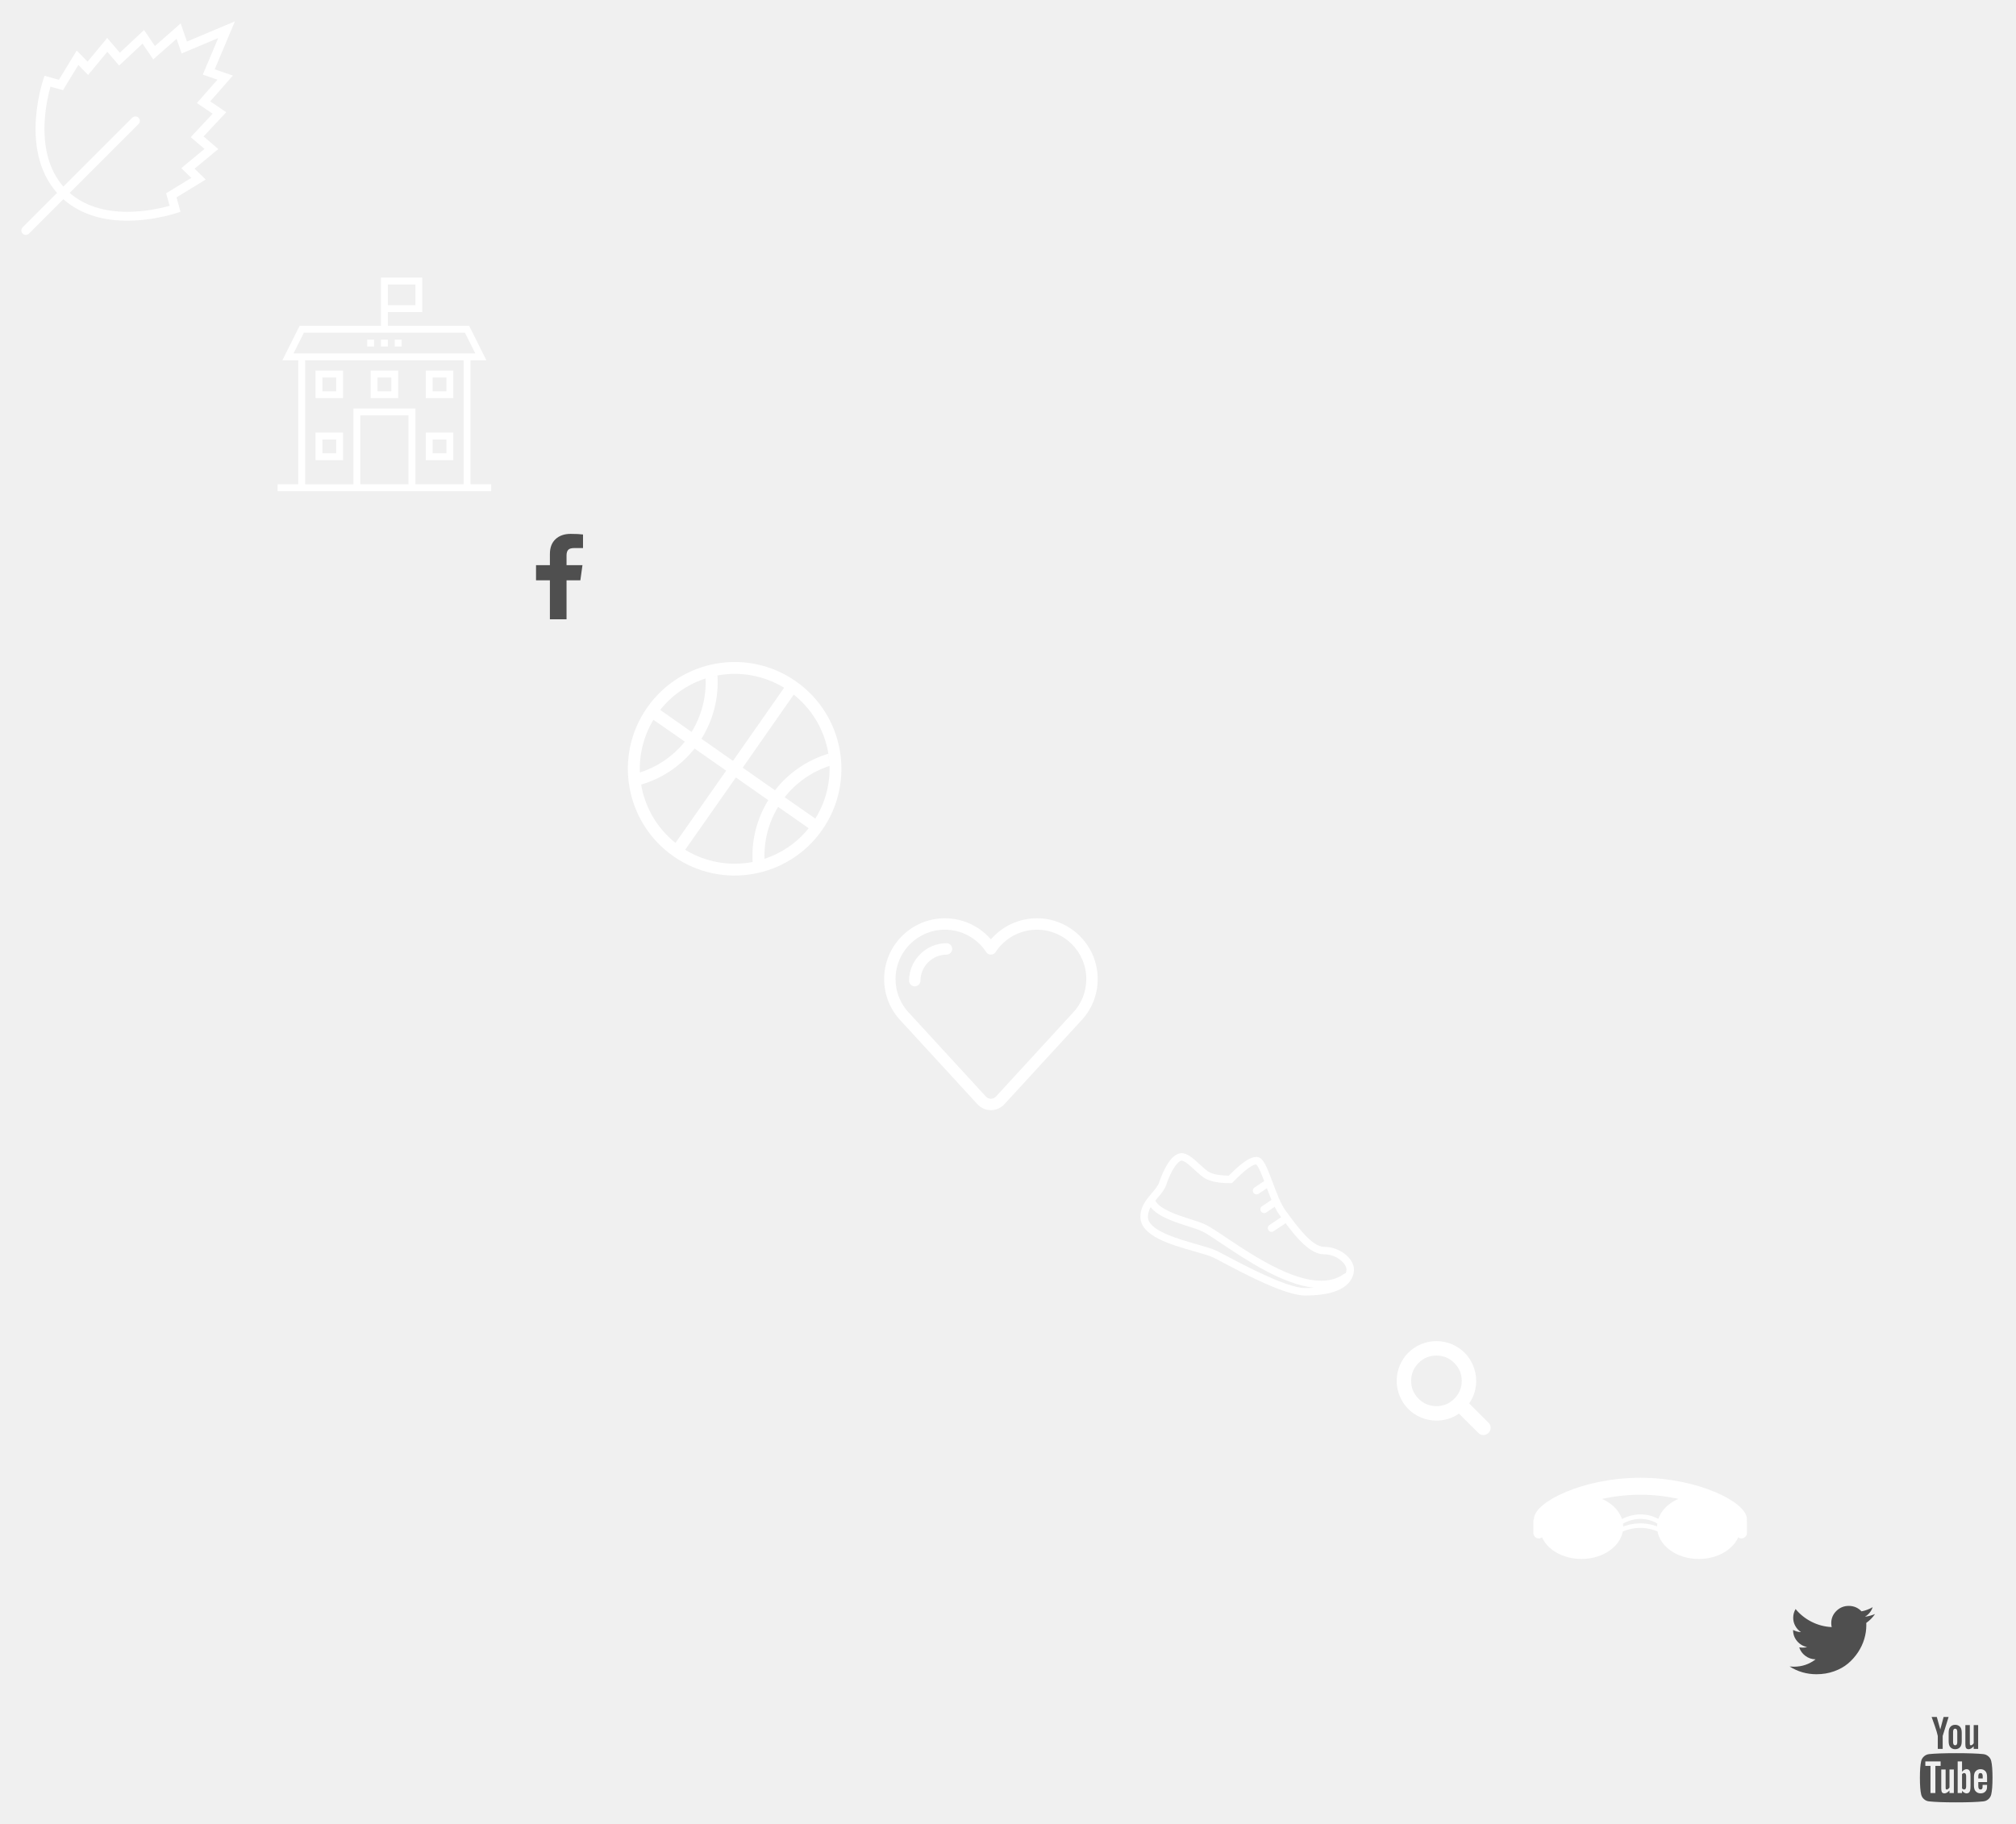
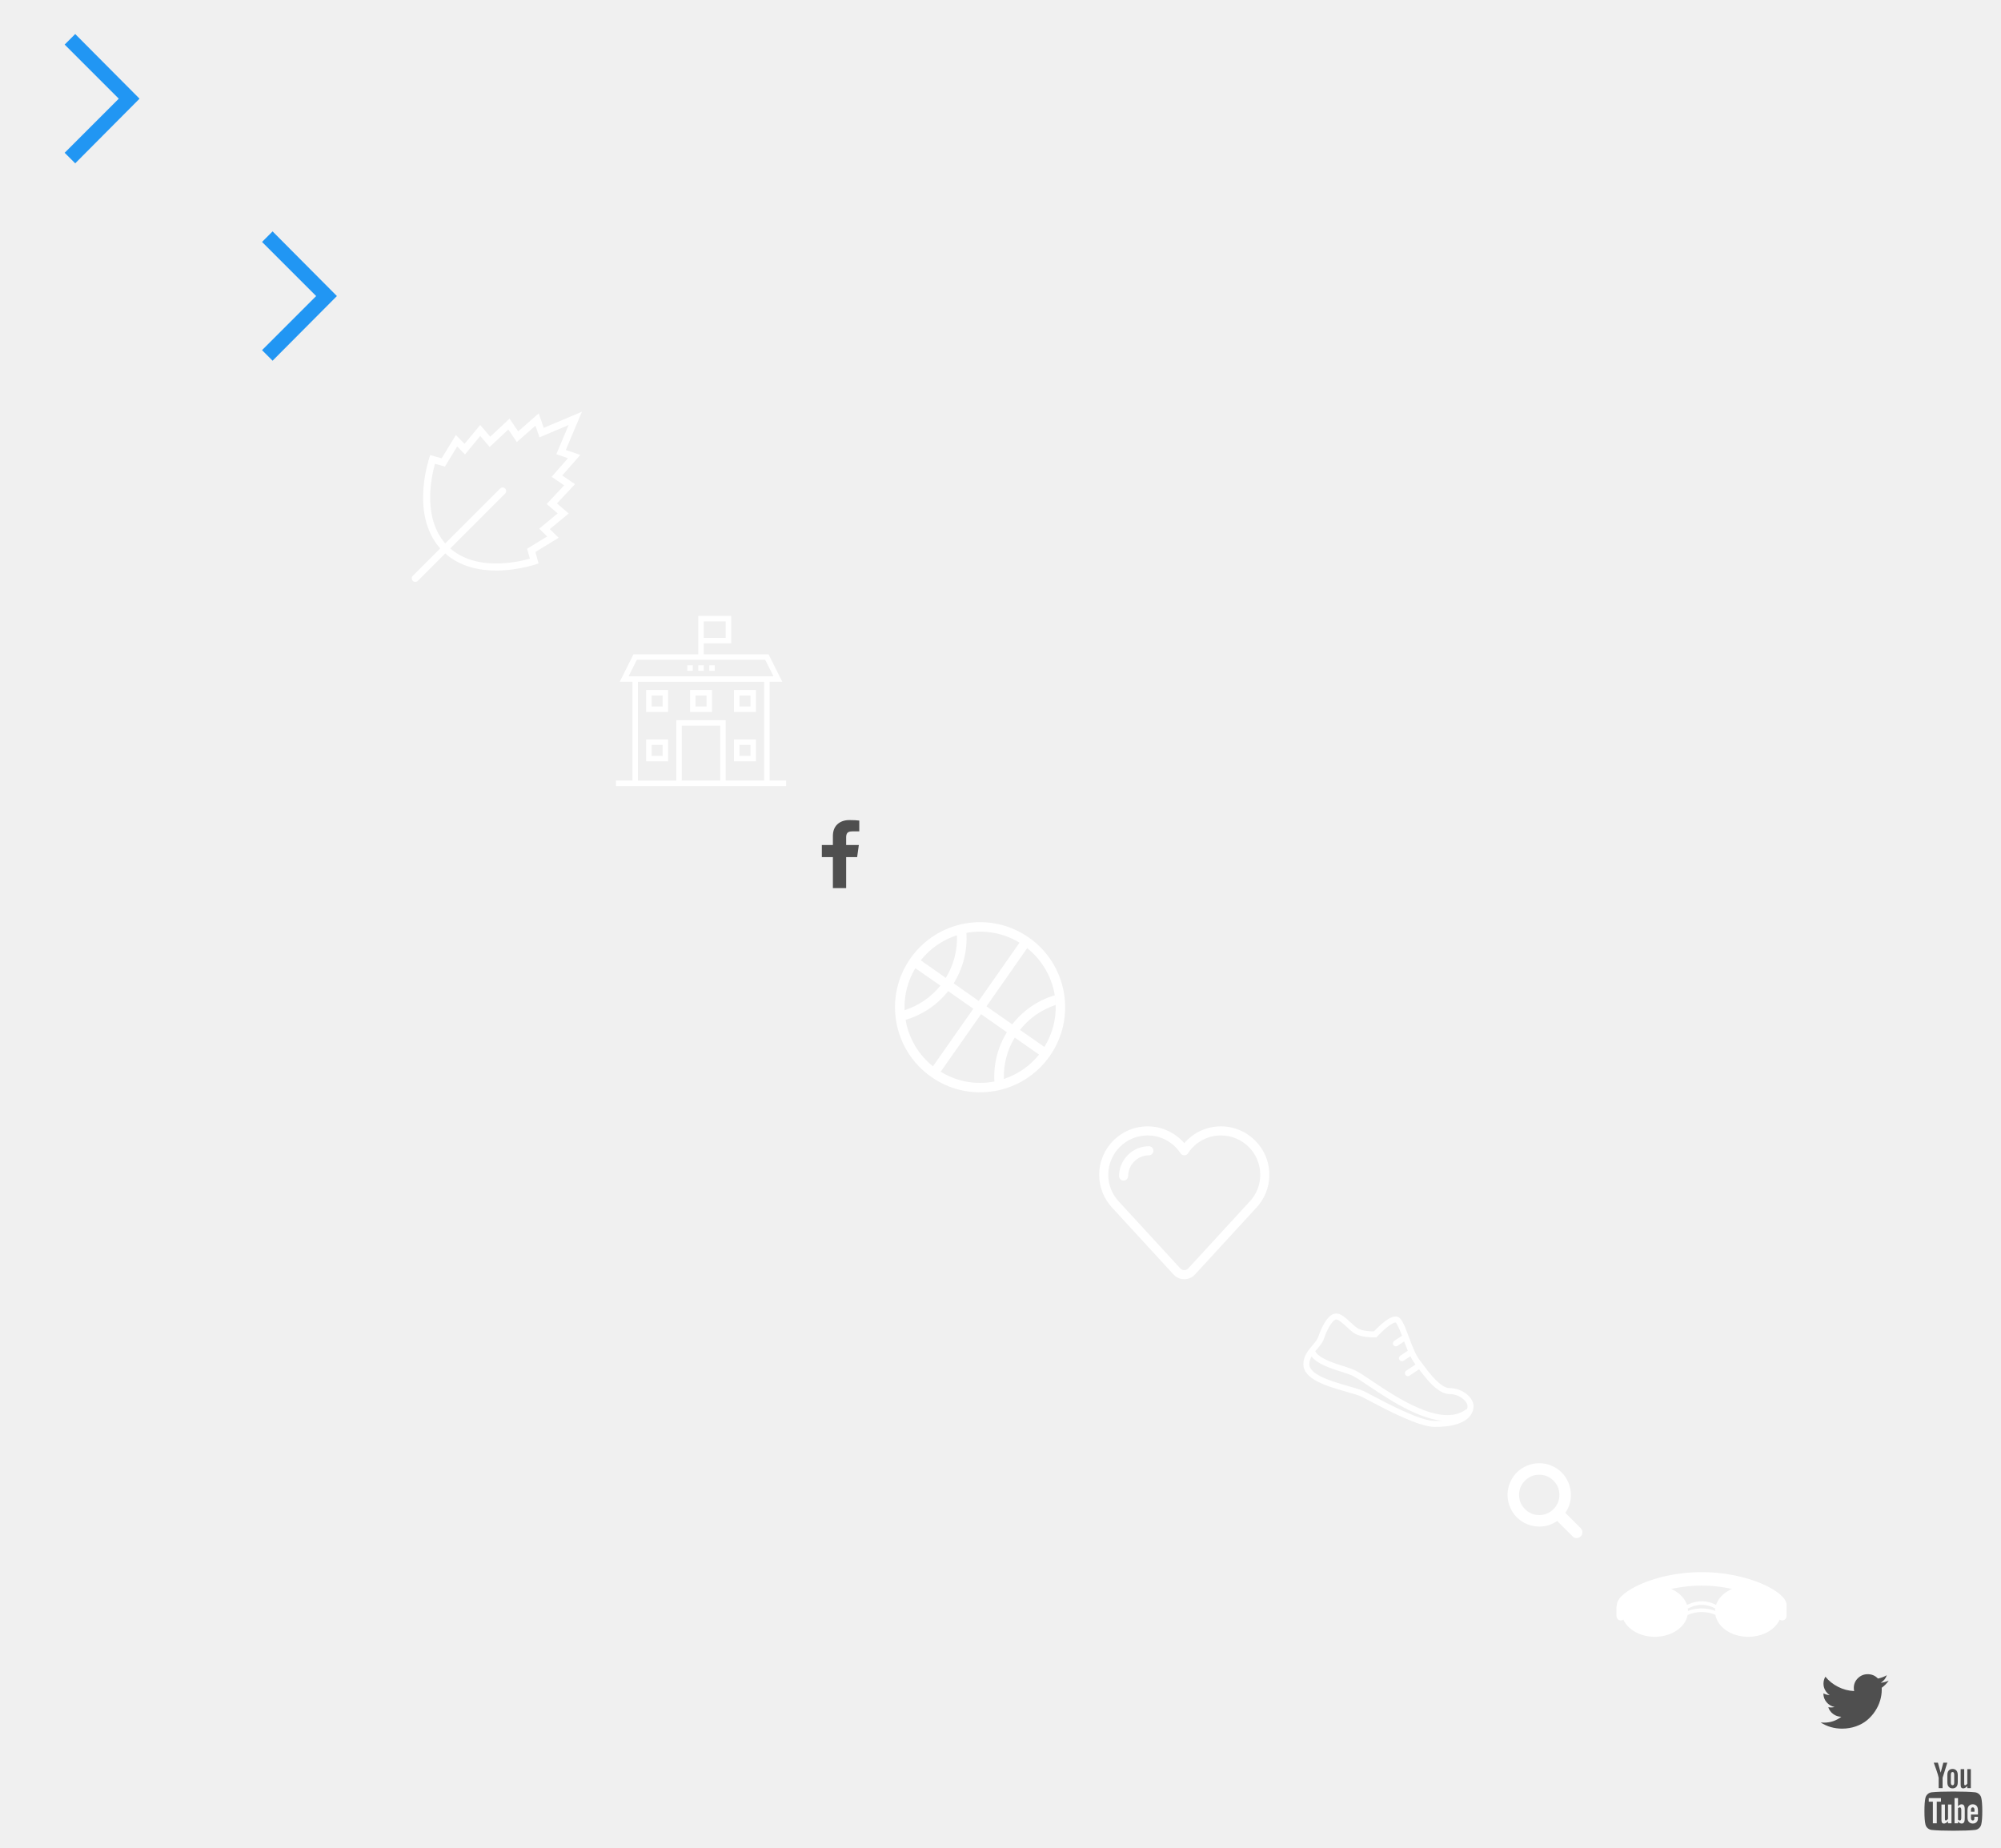
- <svg xmlns="http://www.w3.org/2000/svg" width="472" height="427" viewBox="0 0 472 427">
-   <svg viewBox="-5 -5 60 60" width="60" height="60" id="icon-camps">
+ <svg xmlns="http://www.w3.org/2000/svg" width="588" height="543" viewBox="0 0 588 543">
+   <svg version="1" viewBox="-5 -5 58 58" width="58" height="58" id="icon-arrow-left">
+     <path fill="#2196F3" d="M17.1 5L14 8.1 29.9 24 14 39.9l3.1 3.1L36 24z" />
+   </svg>
+   <svg version="1" viewBox="-5 -5 58 58" width="58" height="58" id="icon-arrow-right" x="58" y="58">
+     <path fill="#2196F3" d="M17.1 5L14 8.1 29.9 24 14 39.9l3.1 3.1L36 24z" />
+   </svg>
+   <svg viewBox="-5 -5 60 60" width="60" height="60" id="icon-camps" x="116" y="116">
    <path d="M50 0h-.003v.002L38.77 4.734 37.308.474l-6.036 5.304-2.545-3.753-5.67 5.312-2.951-3.45-4.599 5.55-2.545-2.6-4.172 6.839-3.369-.933S-.87 29.745 8.357 40.17l-8.05 8.05v.002a1.037 1.037 0 0 0 0 1.472 1.038 1.038 0 0 0 1.47 0l8.054-8.053c4.41 3.906 10 5.032 14.978 5.032 6.79 0 12.447-2.093 12.447-2.093l-.93-3.37 6.835-4.171-2.6-2.545 5.551-4.6-3.448-2.95 5.31-5.67-3.754-2.545 5.307-6.036-4.26-1.462L49.997.002H50zm-6.656 10.42l-.863 2.057 2.108.724 1.319.452-3.25 3.7-1.56 1.774 1.953 1.325 1.737 1.176-3.647 3.89-1.49 1.592 1.658 1.416 1.569 1.342-3.644 3.022-1.782 1.475 1.654 1.617.686.672-4.553 2.778-1.343.82.422 1.515.393 1.423c-2.096.582-5.786 1.401-9.902 1.401-2.735 0-5.252-.366-7.486-1.083-2.292-.737-4.312-1.86-6.015-3.343l16.159-16.158a1.043 1.043 0 0 0-1.474-1.473L9.833 38.692C8.135 36.74 6.91 34.374 6.19 31.65c-.668-2.53-.91-5.382-.717-8.476.202-3.27.852-6.13 1.337-7.884l1.422.394 1.516.42.818-1.343 2.777-4.552.675.687 1.617 1.652 1.474-1.78 3.021-3.646 1.343 1.57 1.416 1.657 1.593-1.491 3.888-3.645 1.178 1.734 1.325 1.956 1.772-1.56 3.702-3.251.452 1.319.723 2.11 2.057-.867L46.09 3.91l-2.747 6.512z" fill="#fff" />
  </svg>
-   <svg viewBox="-5 -5 60 60" width="60" height="60" id="icon-childcare" x="60" y="60">
+   <svg viewBox="-5 -5 60 60" width="60" height="60" id="icon-childcare" x="176" y="176">
    <g fill="#fff">
      <path d="M45.157 48.386V19.35h3.721l-4.035-8.06H25.807V8.06h8.061V0h-9.675v11.29H5.148l-4.036 8.06h3.72v29.036H0V50h50v-1.614h-4.843zM25.807 1.614h6.447v4.843h-6.447V1.614zM3.72 17.746l2.422-4.842h37.716l2.422 4.842H3.72zm15.63 30.64V32.254h11.29v16.132H19.35zm24.203 0h-11.3V30.65H17.747v17.746h-11.3V19.36h37.097v29.026z" />
      <path d="M15.325 36.29H8.868v6.446h6.447V36.29zm-1.614 4.842h-3.229v-3.228h3.229v3.228zm27.421-4.842h-6.447v6.446h6.447V36.29zm-1.614 4.842h-3.229v-3.228h3.229v3.228zm-24.193-19.36H8.868v6.447h6.447v-6.447zm-1.614 4.842h-3.229v-3.228h3.229v3.228zm27.421-4.842h-6.447v6.447h6.447v-6.447zm-1.614 4.842h-3.229v-3.228h3.229v3.228zm-11.29-4.842h-6.447v6.447h6.447v-6.447zm-1.614 4.842h-3.228v-3.228h3.228v3.228zm-2.421-12.096h1.614v1.614h-1.614zm3.228 0h1.614v1.614h-1.614zm-6.456 0h1.614v1.614h-1.614z" />
    </g>
  </svg>
-   <svg width="22" height="30" viewBox="-5 -5 22 30" id="icon-facebook-f" x="120" y="120">
+   <svg width="22" height="30" viewBox="-5 -5 22 30" id="icon-facebook-f" x="236" y="236">
    <path d="M11.5.144v3.173H9.501q-1.095 0-1.477.433-.382.433-.382 1.298V7.32h3.73l-.496 3.557H7.642V20H3.747v-9.123H.5V7.32h3.247V4.7q0-2.236 1.324-3.468Q6.395 0 8.597 0 10.47 0 11.5.144z" fill="#4f4f4f" />
  </svg>
-   <svg width="60" height="60" viewBox="-5 -5 60 60" id="icon-kidsteensfamilies" x="142" y="150">
+   <svg width="60" height="60" viewBox="-5 -5 60 60" id="icon-kidsteensfamilies" x="258" y="266">
    <path d="M39.34 4.524C28.03-3.396 12.442-.648 4.523 10.66-3.396 21.97-.648 37.557 10.66 45.476c11.309 7.92 26.896 5.172 34.815-6.137l.002-.002c7.917-11.308 5.17-26.895-6.139-34.813zm4.549 32.136l-7.177-5a22.098 22.098 0 0 1 10.51-7.332 22.093 22.093 0 0 1-3.333 12.332zM38.834 7.635a22.22 22.22 0 0 1 8.388 16.693 22.378 22.378 0 0 0-.295-2.845 24.87 24.87 0 0 0-12.482 8.555l-7.56-5.3L38.834 7.636zM19.447 3.502c-.423.105-.84.222-1.25.355a22.098 22.098 0 0 1-3.278 12.521l-7.344-5.16a22.114 22.114 0 0 1 11.872-7.716zm1.5-.334c-.417.078-.834.173-1.25.273.438-.106.86-.195 1.277-.29l-.028.017zm-15 10.333l7.389 5.144a22.098 22.098 0 0 1-10.521 7.221c0 .456.05.911.1 1.367A22.12 22.12 0 0 1 5.998 13.5h-.05zm-3.02 13.854zm8.221 14.999A22.148 22.148 0 0 1 3.11 28.705a24.87 24.87 0 0 0 12.51-8.444l7.394 5.178-11.866 16.915zm13.46-19.204l-7.383-5.177a24.876 24.876 0 0 0 3.75-14.821 22.153 22.153 0 0 1 15.61 2.877L24.607 23.15zM13.42 43.96l11.87-16.923 7.583 5.311a24.87 24.87 0 0 0-3.666 14.477 22.154 22.154 0 0 1-15.788-2.867zm15.788 2.838zm2.777-.717a22.098 22.098 0 0 1 3.194-12.165l7.155 5a22.093 22.093 0 0 1-10.37 7.17l.021-.005z" fill="#fff" />
  </svg>
-   <svg viewBox="-5 -5 60 54.92" width="60" height="54.93" id="icon-noun_130272" x="202" y="210">
+   <svg viewBox="-5 -5 60 54.92" width="60" height="54.93" id="icon-noun_130272" x="318" y="326">
    <g fill="#fff">
      <path d="M35.781 0C31.595 0 27.684 1.82 25 4.946A14.214 14.214 0 0 0 14.217 0C6.377 0 0 6.378 0 14.219c0 3.724 1.427 7.245 4.023 9.912L21.821 43.51c.84.913 1.968 1.416 3.178 1.416 1.211 0 2.338-.503 3.178-1.416l17.79-19.369A14.135 14.135 0 0 0 50 14.22C50.002 6.378 43.62 0 35.781 0zm8.263 22.289c-.011.008-.02.02-.032.029L26.212 41.7a1.64 1.64 0 0 1-1.212.555 1.64 1.64 0 0 1-1.211-.555L6.006 22.344c-.017-.018-.032-.037-.05-.054a11.481 11.481 0 0 1-3.286-8.07c0-6.37 5.18-11.55 11.547-11.55 3.837 0 7.414 1.898 9.568 5.077l.084.133a1.33 1.33 0 0 0 1.118.62c.466.013.877-.222 1.126-.602a11.529 11.529 0 0 1 9.668-5.228c6.37 0 11.55 5.182 11.55 11.55 0 3.033-1.166 5.9-3.286 8.07z" />
      <path d="M14.649 5.835c-4.86 0-8.815 3.954-8.815 8.815a1.336 1.336 0 0 0 2.67 0 6.149 6.149 0 0 1 6.144-6.143 1.337 1.337 0 0 0 0-2.672z" />
    </g>
  </svg>
-   <svg viewBox="-5 -5 60 43.33" width="60" height="43.33" id="icon-noun_99411" x="262" y="265">
+   <svg viewBox="-5 -5 60 43.33" width="60" height="43.33" id="icon-noun_99411" x="378" y="381">
    <path d="M42.982 21.93c-2.735 0-6.2-4.7-8.27-7.507-.24-.325-.466-.632-.677-.914-1.146-1.53-2.167-4.26-3.067-6.671-1.343-3.59-2.226-5.96-3.775-5.96-1.887 0-4.148 2.043-6.502 4.384-1.037-.01-3.128-.093-4.51-.783-.596-.298-1.427-1.063-2.233-1.803C12.452 1.3 11.038 0 9.65 0 6.892 0 4.958 5.159 4.431 6.74c-.3.9-1.018 1.743-1.777 2.636C1.41 10.84 0 12.496 0 14.912c0 4.48 7.042 6.487 12.7 8.097 1.911.545 3.561 1.013 4.452 1.46.555.276 1.33.686 2.265 1.18 5.08 2.686 14.537 7.684 19.18 7.684 10.29 0 11.403-4.294 11.403-6.14 0-2.384-3.13-5.263-7.018-5.263zm-4.386 9.649c-4.207 0-13.766-5.053-18.36-7.48-.948-.5-1.736-.917-2.3-1.199-1.037-.518-2.76-1.008-4.755-1.576-4.55-1.298-11.427-3.256-11.427-6.412 0-.85.255-1.587.642-2.272 1.782 2.252 5.611 3.476 8.76 4.478 1.333.424 2.592.824 3.363 1.21 1.027.513 2.681 1.621 4.596 2.903 5.718 3.826 14.176 9.479 21.524 10.279-.645.045-1.327.069-2.043.069zM48.1 28.09a.849.849 0 0 0-.37.148c-7.18 5.22-19.987-3.346-27.638-8.466-2.046-1.37-3.661-2.45-4.787-3.013-.894-.448-2.156-.848-3.616-1.313-2.986-.95-7.05-2.248-8.207-4.328.166-.2.336-.402.51-.605.834-.981 1.697-1.996 2.104-3.218 1.14-3.422 2.733-5.54 3.554-5.54.705 0 2.096 1.278 3.112 2.213.935.86 1.819 1.67 2.636 2.08 1.939.97 4.735.97 5.655.97h.363l.257-.257c1.416-1.417 4.03-4.031 5.442-4.127.472.346 1.239 2.25 1.862 3.894l-2.27 1.514a.877.877 0 1 0 .973 1.46l1.93-1.287c.344.909.701 1.835 1.081 2.726l-2.23 1.487a.878.878 0 0 0 .975 1.46l2-1.334c.378.752.774 1.443 1.197 2.007l.334.45c-.039.019-.083.024-.119.049l-2.631 1.754a.877.877 0 1 0 .973 1.46l2.632-1.755c.061-.04.103-.098.15-.15 2.389 3.205 5.709 7.315 9.01 7.315 3.093 0 5.264 2.277 5.264 3.509 0 .313-.054.612-.146.897z" fill="#fff" />
  </svg>
-   <svg width="32" height="32" viewBox="-5 -5 32 32" id="icon-search" x="322" y="309">
+   <svg width="32" height="32" viewBox="-5 -5 32 32" id="icon-search" x="438" y="425">
    <path d="M15.23 9.308q0-2.446-1.738-4.185-1.738-1.738-4.184-1.738T5.123 5.123Q3.385 6.862 3.385 9.308q0 2.446 1.738 4.184 1.739 1.739 4.185 1.739 2.446 0 4.184-1.739 1.739-1.738 1.739-4.184zm6.77 11q0 .687-.502 1.19-.503.502-1.19.502-.714 0-1.19-.502l-4.535-4.522q-2.367 1.64-5.275 1.64-1.89 0-3.616-.734-1.726-.734-2.975-1.984-1.25-1.249-1.983-2.974Q0 11.198 0 9.308q0-1.89.734-3.616.734-1.726 1.983-2.975 1.25-1.25 2.975-1.983Q7.417 0 9.308 0q1.89 0 3.616.734 1.725.734 2.974 1.983 1.25 1.25 1.984 2.975.733 1.725.733 3.616 0 2.908-1.639 5.275l4.535 4.535q.489.489.489 1.19z" fill="#fff" />
  </svg>
-   <svg viewBox="-5 -5 60 29.01" width="60" height="29.01" id="icon-swimming" x="354" y="341">
+   <svg viewBox="-5 -5 60 29.01" width="60" height="29.01" id="icon-swimming" x="470" y="457">
    <path fill="#fff" stroke-miterlimit="10" d="M19.683 10.918s5.112-4.09 10.633 0l.134 1.77s-4.905-3.341-10.903 0l.136-1.77zm-.136 1.77c5.999-3.341 10.904 0 10.904 0l-.134-1.77c-5.521-4.09-10.633 0-10.633 0l-.137 1.77zm.955-1.19c0-3.86-4.136-6.987-9.237-6.987-5.1 0-9.236 3.127-9.236 6.986 0 3.86 4.135 6.987 9.236 6.987 5.101 0 9.237-3.128 9.237-6.987m-.819.137c0-2.88-3.356-5.214-7.497-5.214-4.142 0-7.5 2.334-7.5 5.214 0 2.88 3.358 5.215 7.5 5.215 4.14 0 7.497-2.336 7.497-5.215M12.186 6.42c-4.142 0-7.499 2.334-7.499 5.214 0 2.88 3.357 5.215 7.5 5.215 4.14 0 7.497-2.336 7.497-5.215 0-2.88-3.357-5.214-7.498-5.214zM29.5 11.497c0 3.86 4.136 6.987 9.236 6.987 5.102 0 9.236-3.128 9.236-6.987s-4.135-6.986-9.236-6.986c-5.1 0-9.236 3.128-9.236 6.986M25.065.53C11.587.53.661 6.235.661 9.687c0 .5.232.987.666 1.453.224-.24.504-.497.832-.765C2.87 7.05 6.671 4.51 11.265 4.51c1.02 0 1.997.13 2.914.36 3.277-.862 6.973-1.434 10.886-1.434 3.885 0 7.556.565 10.817 1.417a11.948 11.948 0 0 1 2.853-.344c4.536 0 8.301 2.476 9.08 5.738.397.315.73.615.988.892.435-.466.665-.952.665-1.453C49.47 6.235 38.543.529 25.065.529zM2.16 10.375c-.078.366-.13.739-.13 1.122 0 3.86 4.135 6.987 9.236 6.987 5.1 0 9.236-3.128 9.236-6.987 0-3.087-2.65-5.702-6.322-6.626m0 0c-.916-.23-1.894-.36-2.914-.36-4.594 0-8.394 2.54-9.106 5.864m33.724-5.52c-3.705.909-6.385 3.538-6.385 6.642 0 3.86 4.136 6.987 9.237 6.987s9.236-3.128 9.236-6.987c0-.427-.058-.843-.156-1.248m0 0c-.779-3.262-4.543-5.738-9.08-5.738-.996 0-1.953.122-2.852.343m-5.567 6.78c0 2.88 3.358 5.215 7.498 5.215 4.142 0 7.498-2.336 7.498-5.215 0-2.88-3.356-5.214-7.498-5.214-4.14 0-7.498 2.334-7.498 5.214m0 0c0 2.88 3.358 5.215 7.498 5.215 4.142 0 7.498-2.336 7.498-5.215 0-2.88-3.356-5.214-7.498-5.214-4.14 0-7.498 2.334-7.498 5.214zm-12.951-.86c-.928-2.12-4.903-2.65-5.947-2.65m6.289 4.108a.074.074 0 0 0-.074-.075.074.074 0 0 0 0 .149c.04 0 .074-.034.074-.074m25.536-1.458c-.927-2.12-4.903-2.65-5.947-2.65m6.29 4.108a.074.074 0 1 0-.15 0c0 .04.034.074.075.074a.074.074 0 0 0 .075-.074M.53 12.929a.75.75 0 1 0 1.5 0v-2.73a.75.75 0 1 0-1.5 0v2.73zm0 0a.75.75 0 1 0 1.5 0v-2.73a.75.75 0 1 0-1.5 0v2.73zm47.442 0a.75.75 0 0 0 1.5 0v-2.73a.75.75 0 1 0-1.5 0v2.73zm0 0a.75.75 0 0 0 1.5 0v-2.73a.75.75 0 1 0-1.5 0v2.73z" stroke="#fff" stroke-width="1.059" stroke-linecap="round" stroke-linejoin="round" />
  </svg>
-   <svg width="30" height="26" viewBox="-5 -5 30 26" id="icon-twitter" x="414" y="371">
+   <svg width="30" height="26" viewBox="-5 -5 30 26" id="icon-twitter" x="530" y="487">
    <path d="M20 1.9q-.85 1.225-2.056 2.087.013.175.013.525 0 1.625-.482 3.244-.483 1.619-1.466 3.106-.984 1.488-2.341 2.632-1.358 1.143-3.275 1.825Q8.477 16 6.294 16 2.855 16 0 14.187q.444.05.99.05 2.855 0 5.089-1.724-1.333-.025-2.386-.807-1.053-.78-1.447-1.993.419.062.774.062.546 0 1.079-.137-1.421-.288-2.354-1.394Q.812 7.138.812 5.675v-.05q.863.475 1.853.513-.838-.55-1.333-1.438-.494-.887-.494-1.925 0-1.1.558-2.037Q2.93 2.6 5.133 3.718q2.202 1.12 4.715 1.245-.102-.475-.102-.925 0-1.675 1.2-2.857Q12.144 0 13.845 0q1.776 0 2.994 1.275 1.383-.262 2.602-.975-.47 1.437-1.802 2.225Q18.82 2.4 20 1.9z" fill="#4f4f4f" />
  </svg>
-   <svg width="28" height="30" viewBox="-5 -5 28 30" id="icon-youtube" x="444" y="397">
+   <svg width="28" height="30" viewBox="-5 -5 28 30" id="icon-youtube" x="560" y="513">
    <path d="M11.329 13.884v2.355q0 .748-.448.748-.264 0-.516-.246v-3.36q.252-.245.516-.245.448 0 .448.748zm3.877.011v.513h-1.033v-.513q0-.759.517-.759.516 0 .516.759zM4.125 11.462h1.227v-1.05H1.773v1.05h1.205v6.35h1.147v-6.35zm3.303 6.35H8.45V12.3H7.43v4.219q-.345.469-.654.469-.207 0-.241-.235-.012-.033-.012-.39V12.3h-1.02v4.364q0 .547.091.815.138.413.665.413.551 0 1.17-.681v.603zm4.922-1.651v-2.199q0-.815-.104-1.105-.195-.625-.814-.625-.574 0-1.067.603v-2.422h-1.02v7.4h1.02v-.536q.516.614 1.067.614.62 0 .814-.614.104-.302.104-1.116zm3.877-.112v-.145h-1.044q0 .57-.023.68-.08.403-.459.403-.528 0-.528-.77v-.972h2.054v-1.15q0-.88-.31-1.294-.447-.569-1.216-.569-.78 0-1.227.57-.322.412-.322 1.294v1.93q0 .882.333 1.295.447.57 1.239.57.826 0 1.239-.592.206-.301.24-.603.024-.1.024-.647zM9.252 5.859V3.515q0-.77-.493-.77t-.493.77V5.86q0 .781.493.781t.493-.78zm8.248 8.382q0 2.612-.298 3.906-.16.659-.666 1.105-.504.447-1.17.514Q13.256 20 9 20t-6.366-.234q-.666-.068-1.176-.514-.51-.446-.66-1.105Q.5 16.897.5 14.241q0-2.612.298-3.906.16-.659.666-1.105.504-.447 1.181-.525 2.1-.223 6.355-.223 4.256 0 6.366.223.666.078 1.176.525.51.446.66 1.105.298 1.25.298 3.906zM6.052 0h1.17L5.834 4.453v3.025H4.687V4.453q-.16-.826-.7-2.366Q3.563.937 3.242 0h1.215l.815 2.935zm4.244 3.717V5.67q0 .904-.321 1.317-.424.569-1.216.569-.768 0-1.204-.57-.322-.423-.322-1.316V3.717q0-.893.322-1.306.436-.57 1.204-.57.792 0 1.216.57.321.413.321 1.306zm3.843-1.809v5.57h-1.044v-.614q-.608.692-1.181.692-.528 0-.677-.413-.092-.268-.092-.837V1.908h1.044v4.097q0 .368.011.39.035.246.241.246.31 0 .654-.48V1.908h1.044z" fill="#4f4f4f" />
  </svg>
</svg>
